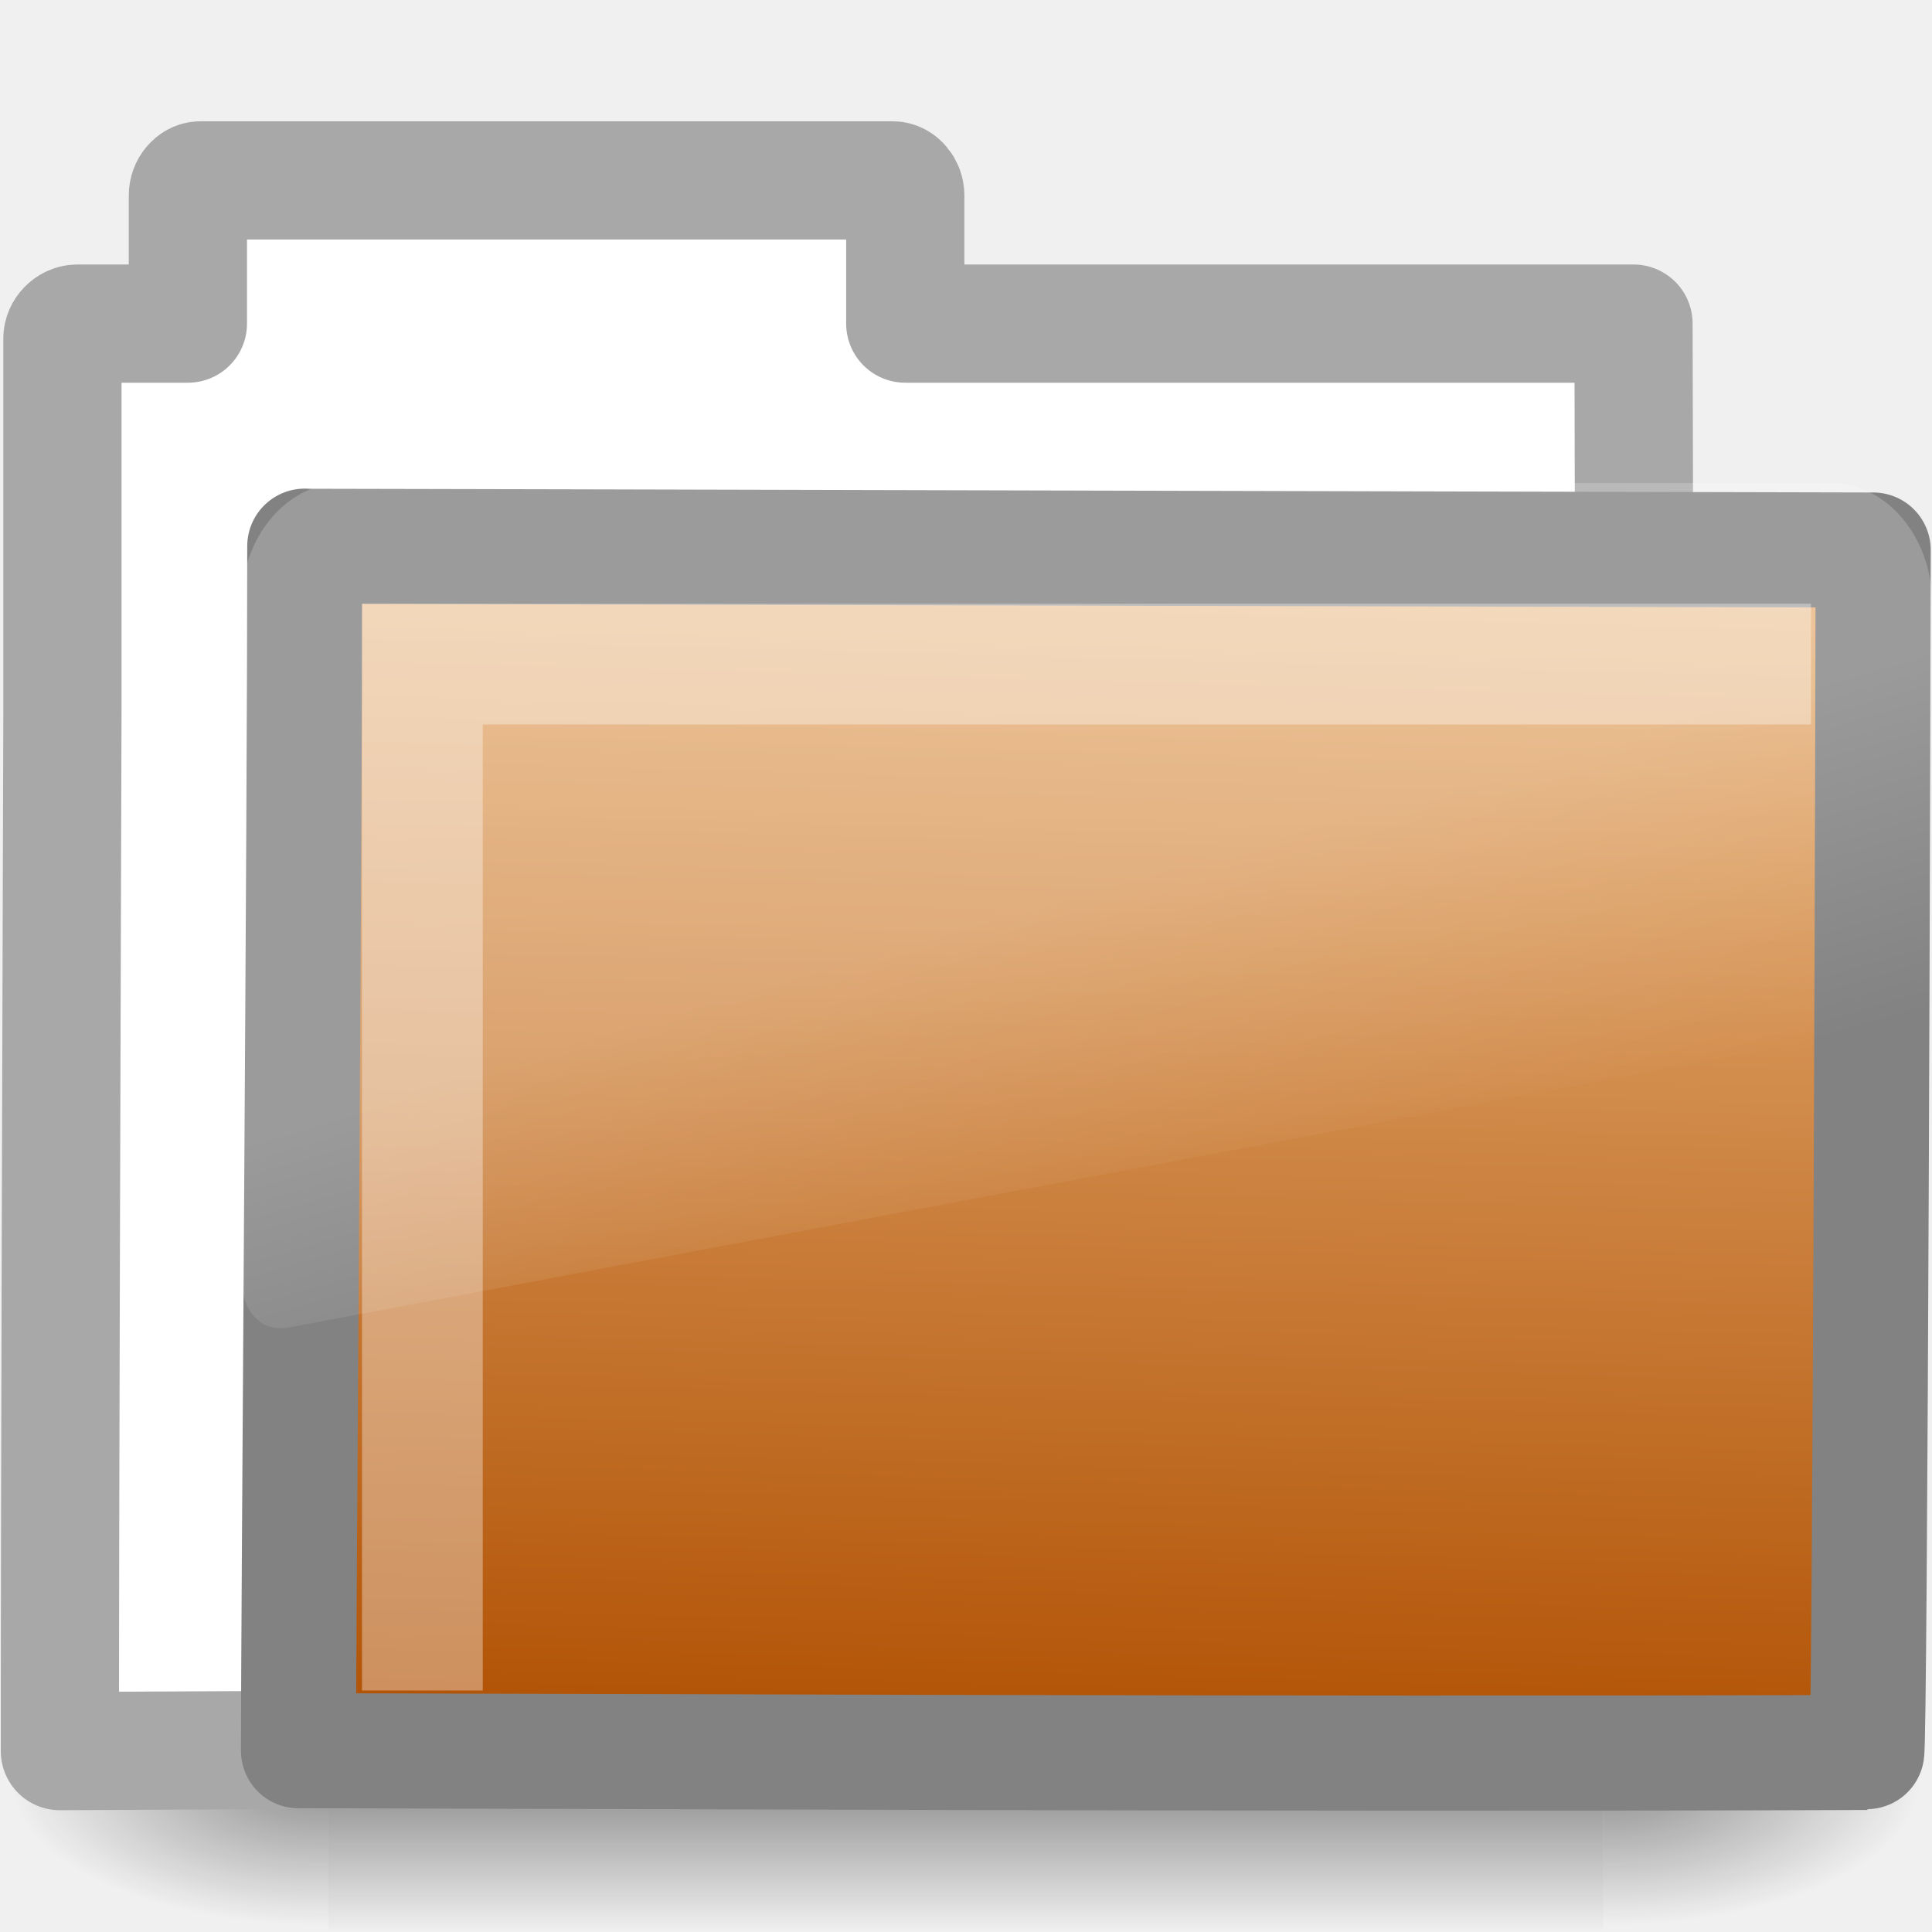
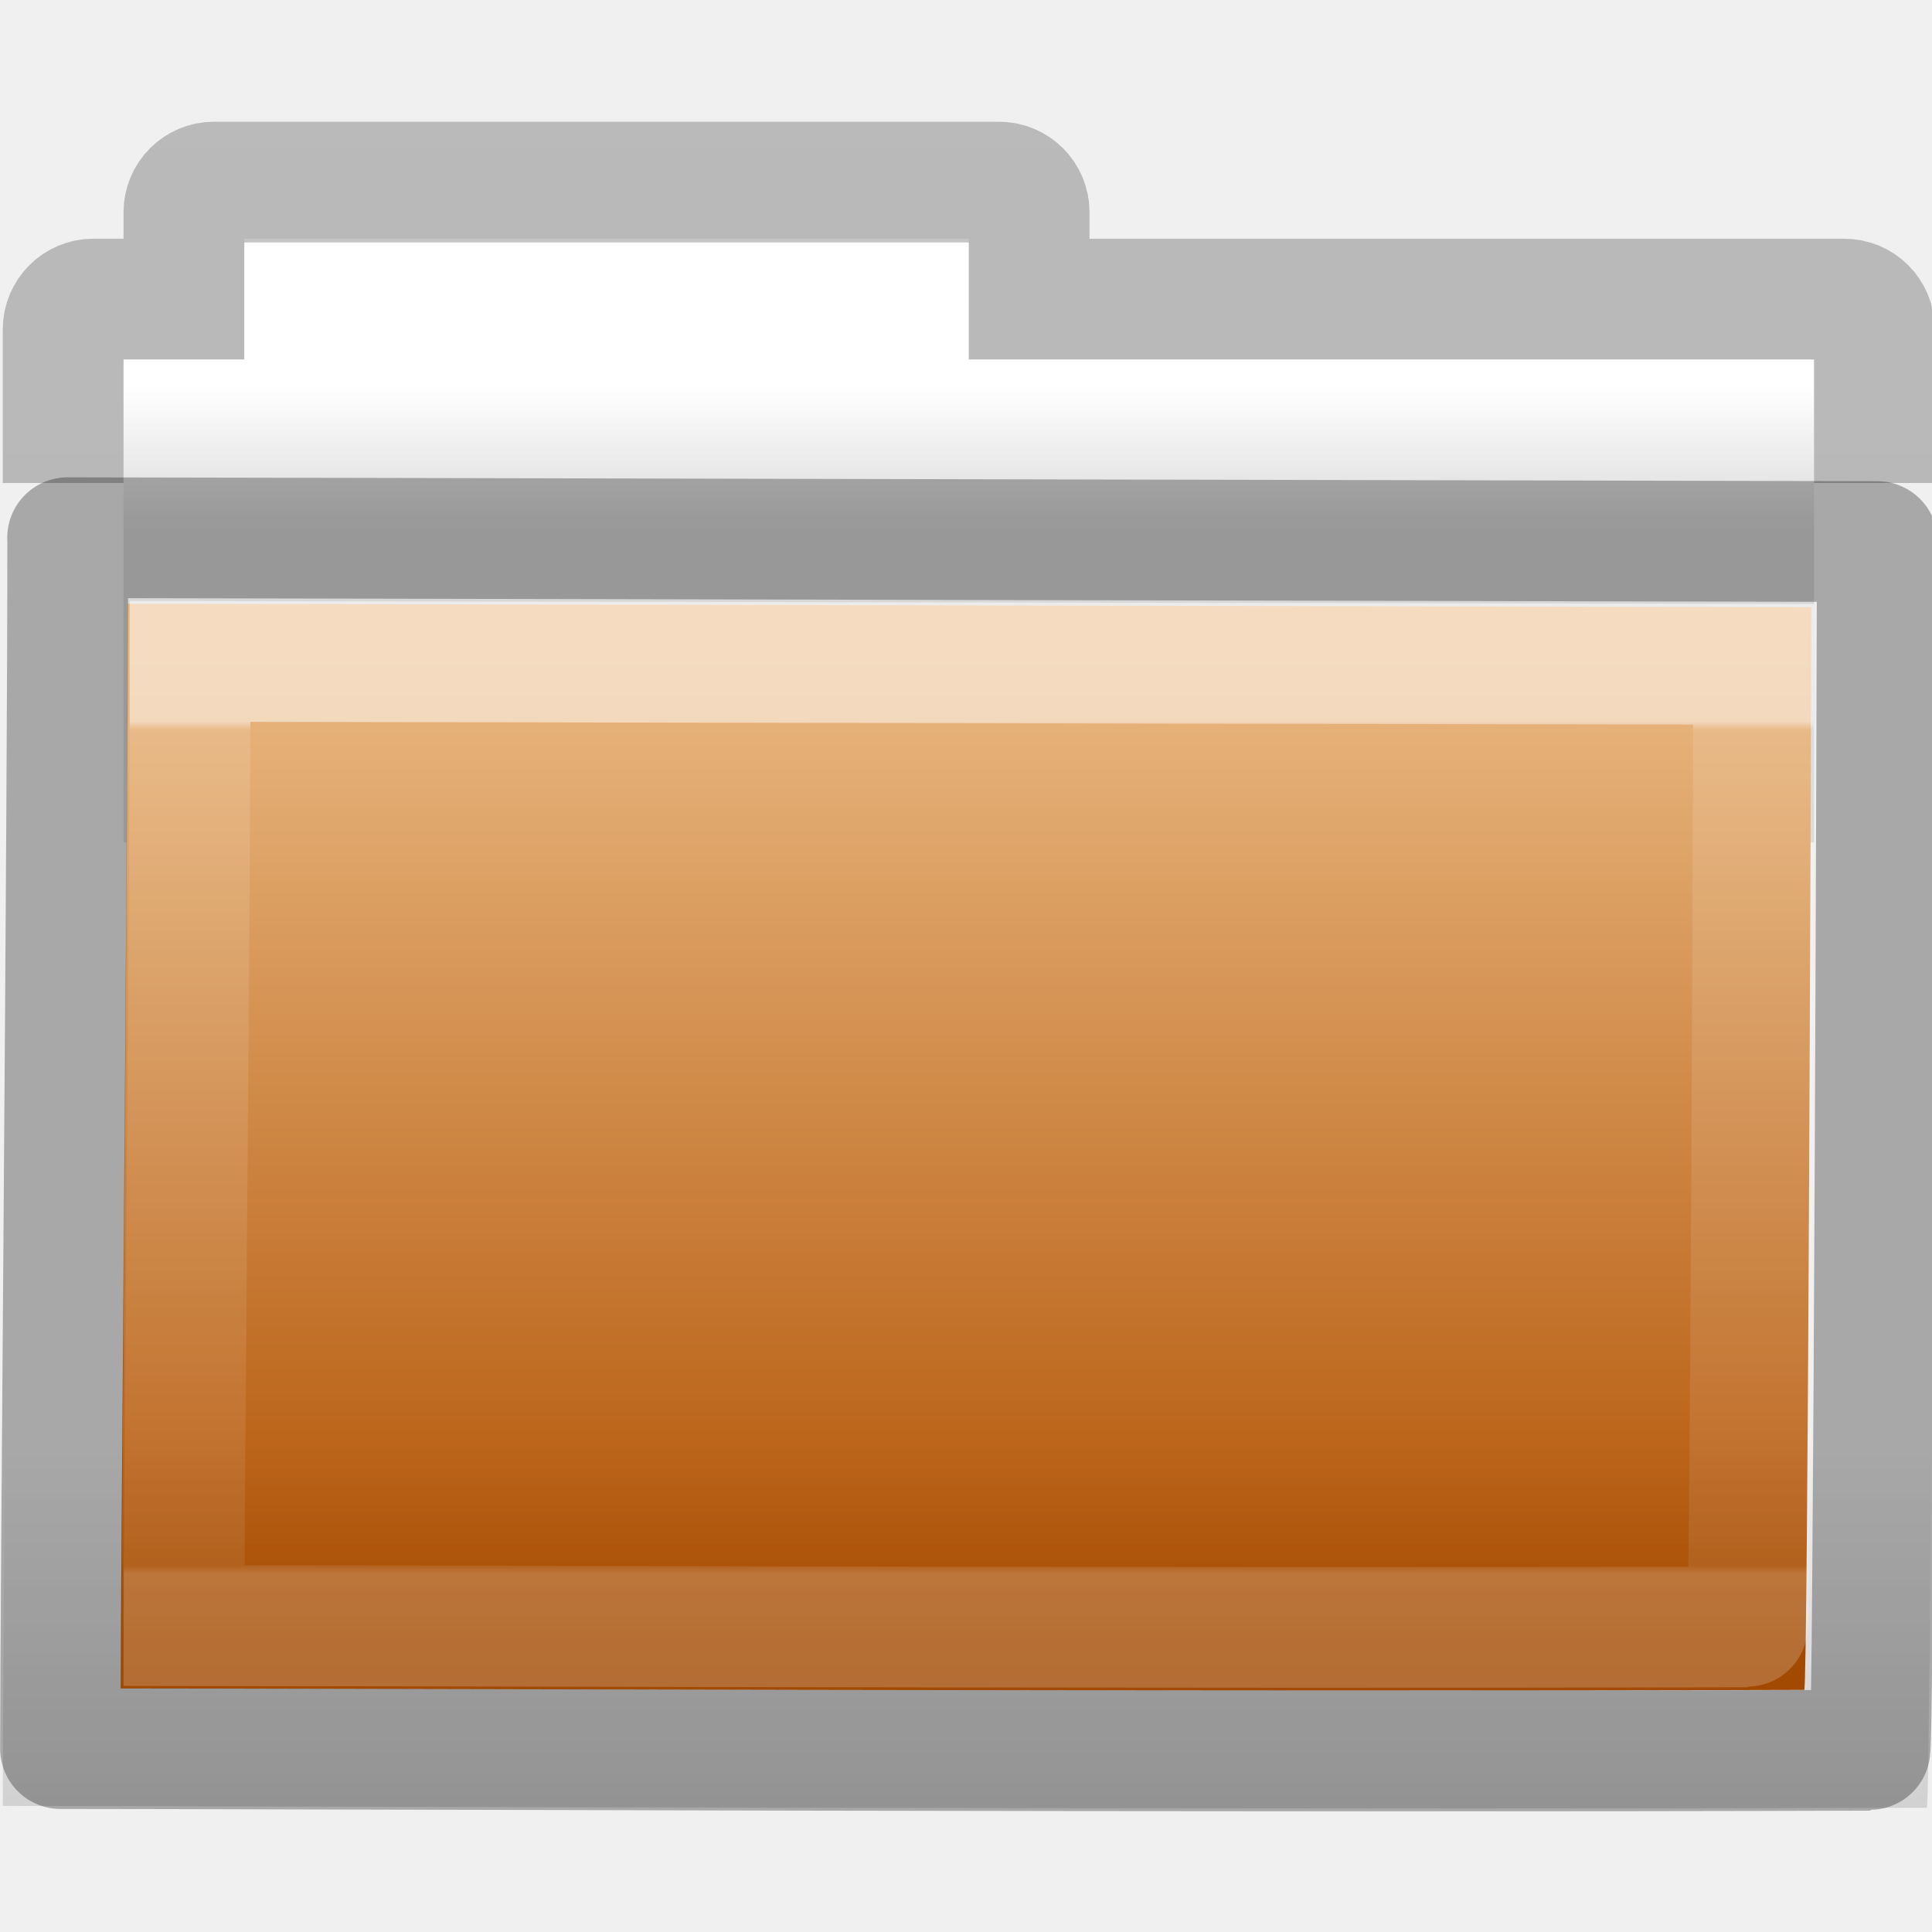
- <svg xmlns="http://www.w3.org/2000/svg" xmlns:xlink="http://www.w3.org/1999/xlink" width="16px" height="16px" id="svg2593" version="1.1">
-   <defs id="defs2595">
-     <radialGradient xlink:href="#linearGradient5060" id="radialGradient2574" gradientUnits="userSpaceOnUse" gradientTransform="matrix(-2.774389,0,0,1.969706,112.7623,-872.8854)" cx="605.714" cy="486.648" fx="605.714" fy="486.648" r="117.143" />
-     <linearGradient id="linearGradient5060">
-       <stop id="stop5062" offset="0" style="stop-color:black;stop-opacity:1;" />
-       <stop id="stop5064" offset="1" style="stop-color:black;stop-opacity:0;" />
+ <svg xmlns="http://www.w3.org/2000/svg" xmlns:xlink="http://www.w3.org/1999/xlink" width="16px" height="16px" id="svg8860" version="1.1">
+   <defs id="defs8862">
+     <linearGradient xlink:href="#linearGradient3454-2-5-0-3-8" id="linearGradient10270-0" gradientUnits="userSpaceOnUse" gradientTransform="matrix(0.8918903,0,0,0.9404696,3.14398,5.346537)" x1="11.35" y1="0.667" x2="11.35" y2="8.172" />
+     <linearGradient id="linearGradient3454-2-5-0-3-8">
+       <stop offset="0" style="stop-color:#ffffff;stop-opacity:1" id="stop3456-4-9-38-1-9" />
+       <stop offset="0.01" style="stop-color:#ffffff;stop-opacity:0.235" id="stop3458-39-80-3-5-6" />
+       <stop offset="0.99" style="stop-color:#ffffff;stop-opacity:0.157" id="stop3460-7-0-2-4-4" />
+       <stop offset="1" style="stop-color:#ffffff;stop-opacity:0.392" id="stop3462-0-9-8-7-8" />
    </linearGradient>
-     <radialGradient xlink:href="#linearGradient5060" id="radialGradient2572" gradientUnits="userSpaceOnUse" gradientTransform="matrix(2.774389,0,0,1.969706,-1891.633,-872.8854)" cx="605.714" cy="486.648" fx="605.714" fy="486.648" r="117.143" />
-     <linearGradient id="linearGradient5048">
-       <stop id="stop5050" offset="0" style="stop-color:black;stop-opacity:0;" />
-       <stop style="stop-color:black;stop-opacity:1;" offset="0.5" id="stop5056" />
-       <stop id="stop5052" offset="1" style="stop-color:black;stop-opacity:0;" />
+     <linearGradient xlink:href="#linearGradient6129-963-697-142-998-580-273-44-2-2-2" id="linearGradient10268-4" gradientUnits="userSpaceOnUse" gradientTransform="matrix(0.3815641,0,0,0.3289695,-18.24159,0.2821673)" x1="76.041" y1="49.372" x2="76.041" y2="35.431" />
+     <linearGradient id="linearGradient6129-963-697-142-998-580-273-44-2-2-2">
+       <stop id="stop2661-01-6-2-4" style="stop-color:#0a0a0a;stop-opacity:0.498" offset="0" />
+       <stop id="stop2663-64-5-5-3" style="stop-color:#0a0a0a;stop-opacity:0" offset="1" />
    </linearGradient>
-     <linearGradient xlink:href="#linearGradient5048" id="linearGradient2570" gradientUnits="userSpaceOnUse" gradientTransform="matrix(2.774389,0,0,1.969706,-1892.179,-872.8854)" x1="302.857" y1="366.648" x2="302.857" y2="609.505" />
-     <linearGradient id="linearGradient3390">
-       <stop id="stop3392" offset="0" style="stop-color:#51751e;stop-opacity:1" />
-       <stop id="stop3394" offset="1" style="stop-color:#51751e;stop-opacity:1" />
+     <linearGradient xlink:href="#linearGradient4632-0-6-4-4" id="linearGradient10262-3" gradientUnits="userSpaceOnUse" gradientTransform="matrix(0.3101469,0,0,0.3059104,-15.36293,0.4694318)" x1="84.309" y1="16.111" x2="84.309" y2="42.924" />
+     <linearGradient id="linearGradient4632-0-6-4-4">
+       <stop style="stop-color:#eab982;stop-opacity:1;" offset="0" id="stop4634-4-4-7-5" />
+       <stop style="stop-color:#b05001;stop-opacity:1;" offset="1" id="stop4636-3-1-5-4" />
    </linearGradient>
-     <linearGradient xlink:href="#linearGradient3390" id="linearGradient2578" gradientUnits="userSpaceOnUse" gradientTransform="matrix(1.008304,0,0,1.000623,-10.50028,-26.47767)" x1="10.318" y1="14.993" x2="4.176" y2="4.051" />
-     <linearGradient id="linearGradient7012-661-145-733-759-865-745">
-       <stop style="stop-color:#eab882;stop-opacity:1;" offset="0" id="stop2699" />
-       <stop style="stop-color:#b05002;stop-opacity:1;" offset="1" id="stop2701" />
+     <linearGradient y2="2.061" x2="-51.786" y1="53.514" x1="-51.786" gradientTransform="matrix(0.3107004,0,0,0.2748939,20.17717,-0.1031627)" gradientUnits="userSpaceOnUse" id="linearGradient10473-4-0" xlink:href="#linearGradient3104-8-8-97-4-6-11-5-5-4-4" />
+     <linearGradient id="linearGradient3104-8-8-97-4-6-11-5-5-4-4">
+       <stop offset="0" style="stop-color:#000000;stop-opacity:0.322" id="stop3106-5-4-3-5-0-2-1-0-7-7" />
+       <stop offset="1" style="stop-color:#000000;stop-opacity:0.278" id="stop3108-4-3-7-8-2-0-7-9-0-6" />
    </linearGradient>
-     <linearGradient xlink:href="#linearGradient7012-661-145-733-759-865-745" id="linearGradient2576" gradientUnits="userSpaceOnUse" gradientTransform="matrix(0.05489342,0.01385132,0.00257263,0.05248166,-11.21226,-26.73846)" x1="126.698" y1="58.583" x2="169.23" y2="238.4" />
-     <linearGradient id="linearGradient8265-821-176-38-919-66-249">
-       <stop style="stop-color:#ffffff;stop-opacity:1;" offset="0" id="stop2687" />
-       <stop style="stop-color:#ffffff;stop-opacity:0;" offset="1" id="stop2689" />
+     <linearGradient id="linearGradient4346">
+       <stop id="stop4348" style="stop-color:#ffffff;stop-opacity:1" offset="0" />
+       <stop id="stop4350" style="stop-color:#d8d8d8;stop-opacity:1" offset="1" />
    </linearGradient>
-     <linearGradient xlink:href="#linearGradient8265-821-176-38-919-66-249" id="linearGradient2580" gradientUnits="userSpaceOnUse" x1="18.031" y1="16.408" x2="20.055" y2="24.628" />
-     <linearGradient xlink:href="#linearGradient7012-661-145-733-759-865-745" id="linearGradient3015" gradientUnits="userSpaceOnUse" gradientTransform="matrix(0.05489342,0.01385132,0.00257263,0.05248166,-0.713833,-0.26741)" x1="126.698" y1="58.583" x2="169.23" y2="238.4" />
+     <linearGradient y2="15.385" x2="62.989" y1="11.645" x1="62.989" gradientTransform="matrix(0.3333333,0,0,0.3297102,-17.44063,-0.6478427)" gradientUnits="userSpaceOnUse" id="linearGradient8858" xlink:href="#linearGradient4346" />
  </defs>
  <g id="layer1">
-     <g transform="matrix(0.3639508,0,0,0.3445682,-0.6458828,-0.3854516)" id="layer6">
-       <g transform="matrix(2.165152e-2,0,0,1.485743e-2,43.0076,42.68539)" id="g2488" style="display:inline">
-         <rect style="opacity:0.402;fill:url(#linearGradient2570);fill-opacity:1;fill-rule:nonzero;stroke:none;stroke-width:1;stroke-linecap:round;stroke-linejoin:miter;marker:none;marker-start:none;marker-mid:none;marker-end:none;stroke-miterlimit:4;stroke-dasharray:none;stroke-dashoffset:0;stroke-opacity:1;visibility:visible;display:inline;overflow:visible" id="rect2490" width="1339.633" height="478.357" x="-1559.252" y="-150.697" />
-         <path style="opacity:0.402;fill:url(#radialGradient2572);fill-opacity:1;fill-rule:nonzero;stroke:none;stroke-width:1;stroke-linecap:round;stroke-linejoin:miter;marker:none;marker-start:none;marker-mid:none;marker-end:none;stroke-miterlimit:4;stroke-dasharray:none;stroke-dashoffset:0;stroke-opacity:1;visibility:visible;display:inline;overflow:visible" d="M -219.619,-150.68 C -219.619,-150.68 -219.619,327.65 -219.619,327.65 C -76.745,328.551 125.781,220.481 125.781,88.454 C 125.781,-43.572 -33.655,-150.68 -219.619,-150.68 z" id="path2492" />
-         <path id="path2494" d="M -1559.252,-150.68 C -1559.252,-150.68 -1559.252,327.65 -1559.252,327.65 C -1702.127,328.551 -1904.652,220.481 -1904.652,88.454 C -1904.652,-43.572 -1745.216,-150.68 -1559.252,-150.68 z" style="opacity:0.402;fill:url(#radialGradient2574);fill-opacity:1;fill-rule:nonzero;stroke:none;stroke-width:1;stroke-linecap:round;stroke-linejoin:miter;marker:none;marker-start:none;marker-mid:none;marker-end:none;stroke-miterlimit:4;stroke-dasharray:none;stroke-dashoffset:0;stroke-opacity:1;visibility:visible;display:inline;overflow:visible" />
-       </g>
-     </g>
-     <path id="rect2196" d="m 1.66,1.494 c -0.056,0 -0.104,0.06 -0.104,0.123 l 0,1.063 -0.517,0 -0.397,0 c -0.07,0 -0.125,0.062 -0.125,0.123 l 0,0.245 0,2.842 c -0.007,2.573 -0.021,6.242 -0.021,8.612 4.706,-0.024 9.415,-0.048 14.123,-0.066 -0.417,0 -1.112,-0.07 -1.102,-0.94 0.004,-3.597 0.023,-7.243 0.011,-10.816 l -6.031,0 0,-1.063 c 0,-0.062 -0.048,-0.123 -0.104,-0.123 l -5.731,0 z" style="fill:#ffffff;fill-opacity:1;stroke:#a8a8a8;stroke-width:0.979;stroke-linecap:round;stroke-linejoin:round;stroke-miterlimit:4;stroke-opacity:1;stroke-dasharray:none;display:inline" />
-     <path id="rect3086" d="m 2.524,4.524 c 0.656,0 12.48,0.031 12.989,0.031 0,0.615 -0.025,9.958 -0.054,9.958 -4.559,0.018 -11.659,-0.014 -12.987,-0.014 0,-1.161 0.052,-7.585 0.052,-9.976 z" style="fill:url(#linearGradient3015);fill-opacity:1;stroke:#828282;stroke-width:0.953;stroke-linecap:round;stroke-linejoin:round;stroke-miterlimit:4;stroke-opacity:1;stroke-dasharray:none;display:inline" />
-     <path style="opacity:0.2;fill:url(#linearGradient2580);fill-opacity:1;fill-rule:evenodd;stroke:none;stroke-width:1.002;stroke-linecap:round;stroke-linejoin:round;stroke-miterlimit:4;stroke-dasharray:none;stroke-dashoffset:0;stroke-opacity:1" id="path2608" d="M 3.219,5.344 C 1.68,5.344 0.406,6.617 0.406,8.156 L 0.406,24.156 C 0.412,24.442 0.555,24.769 0.781,24.969 C 1.008,25.169 1.297,25.253 1.625,25.219 C 1.635,25.219 1.646,25.219 1.656,25.219 L 46.656,18.094 C 47.178,18.011 47.586,17.559 47.594,17.031 L 47.594,8.156 C 47.594,6.617 46.32,5.344 44.781,5.344 L 3.219,5.344 z" transform="matrix(0.2966887,0,0,0.3520695,1.87947,2.118629)" />
-     <path style="opacity:0.35;fill:none;fill-rule:evenodd;stroke:#ffffff;stroke-width:1px;stroke-linecap:butt;stroke-linejoin:miter;stroke-opacity:1" d="M 3.498,14 L 3.498,5.5 L 14.998,5.5" id="path2406" />
+     <path style="color:#000000;fill:url(#linearGradient8858);fill-opacity:1;fill-rule:nonzero;stroke:none;stroke-width:1;marker:none;visibility:visible;display:inline;overflow:visible;enable-background:accumulate" d="m 2.023,1.977 0,1 -1,0 0,4 14,0 0,-4 -7,0 0,-1 -6,0 z" id="rect4170-0" />
+     <path style="opacity:0.8;color:#000000;fill:none;stroke:url(#linearGradient10473-4-0);stroke-width:1;stroke-linecap:butt;stroke-linejoin:miter;stroke-miterlimit:4;stroke-opacity:1;stroke-dasharray:none;stroke-dashoffset:0;marker:none;visibility:visible;display:inline;overflow:visible;enable-background:accumulate" d="m 15.523,4 0,-1.273 c 0,-0.139 -0.112,-0.25 -0.25,-0.25 l -6.75,0 0,-0.719 c 0,-0.139 -0.112,-0.25 -0.25,-0.25 l -6.5,0 c -0.139,0 -0.25,0.112 -0.25,0.25 l 0,0.719 -0.75,0 c -0.139,0 -0.25,0.112 -0.25,0.25 L 0.523,4" id="rect4170" />
+     <path d="M 1.056,5 C 1.76,5 14.454,5.028 15,5.028 15,5.582 14.973,13.995 14.942,13.995 10.048,14.011 2.425,13.983 1,13.983 1,12.937 1.056,7.152 1.056,5 z" id="rect3086" style="color:#000000;fill:url(#linearGradient10262-3);fill-opacity:1;fill-rule:nonzero;stroke:none;stroke-width:1;marker:none;visibility:visible;display:inline;overflow:visible;enable-background:accumulate" />
+     <path d="m 0.087,3.977 c 0.805,0 15.312,0.034 15.936,0.034 0,0.677 -0.03,10.96 -0.066,10.96 -5.593,0.02 -14.305,-0.015 -15.934,-0.015 0,-1.278 0.064,-8.348 0.064,-10.979 z" id="rect3086-1" style="opacity:0.4;color:#000000;fill:url(#linearGradient10268-4);fill-opacity:1;fill-rule:nonzero;stroke:none;stroke-width:1;marker:none;visibility:visible;display:inline;overflow:visible;enable-background:accumulate" />
+     <path d="m 1.575,5.477 c 0.654,0 12.441,0.025 12.948,0.025 0,0.493 -0.025,7.971 -0.054,7.971 -4.545,0.014 -11.623,-0.011 -12.946,-0.011 0,-0.93 0.052,-6.071 0.052,-7.985 z" id="rect3086-9" style="opacity:0.5;color:#000000;fill:none;stroke:url(#linearGradient10270-0);stroke-width:1;stroke-linecap:round;stroke-linejoin:miter;stroke-miterlimit:4;stroke-opacity:1;stroke-dasharray:none;stroke-dashoffset:0;marker:none;visibility:visible;display:inline;overflow:visible;enable-background:accumulate" />
+     <path d="m 0.56,4.453 c 0.757,0 14.4,0.032 14.987,0.032 0,0.619 -0.029,10.01 -0.062,10.01 -5.26,0.018 -13.453,-0.014 -14.984,-0.014 0,-1.167 0.06,-7.625 0.06,-10.027 z" id="rect3086-0" style="opacity:0.3;color:#000000;fill:none;stroke:#000000;stroke-width:1;stroke-linecap:round;stroke-linejoin:round;stroke-miterlimit:4;stroke-opacity:1;stroke-dasharray:none;stroke-dashoffset:0;marker:none;visibility:visible;display:inline;overflow:visible;enable-background:accumulate" />
  </g>
</svg>
